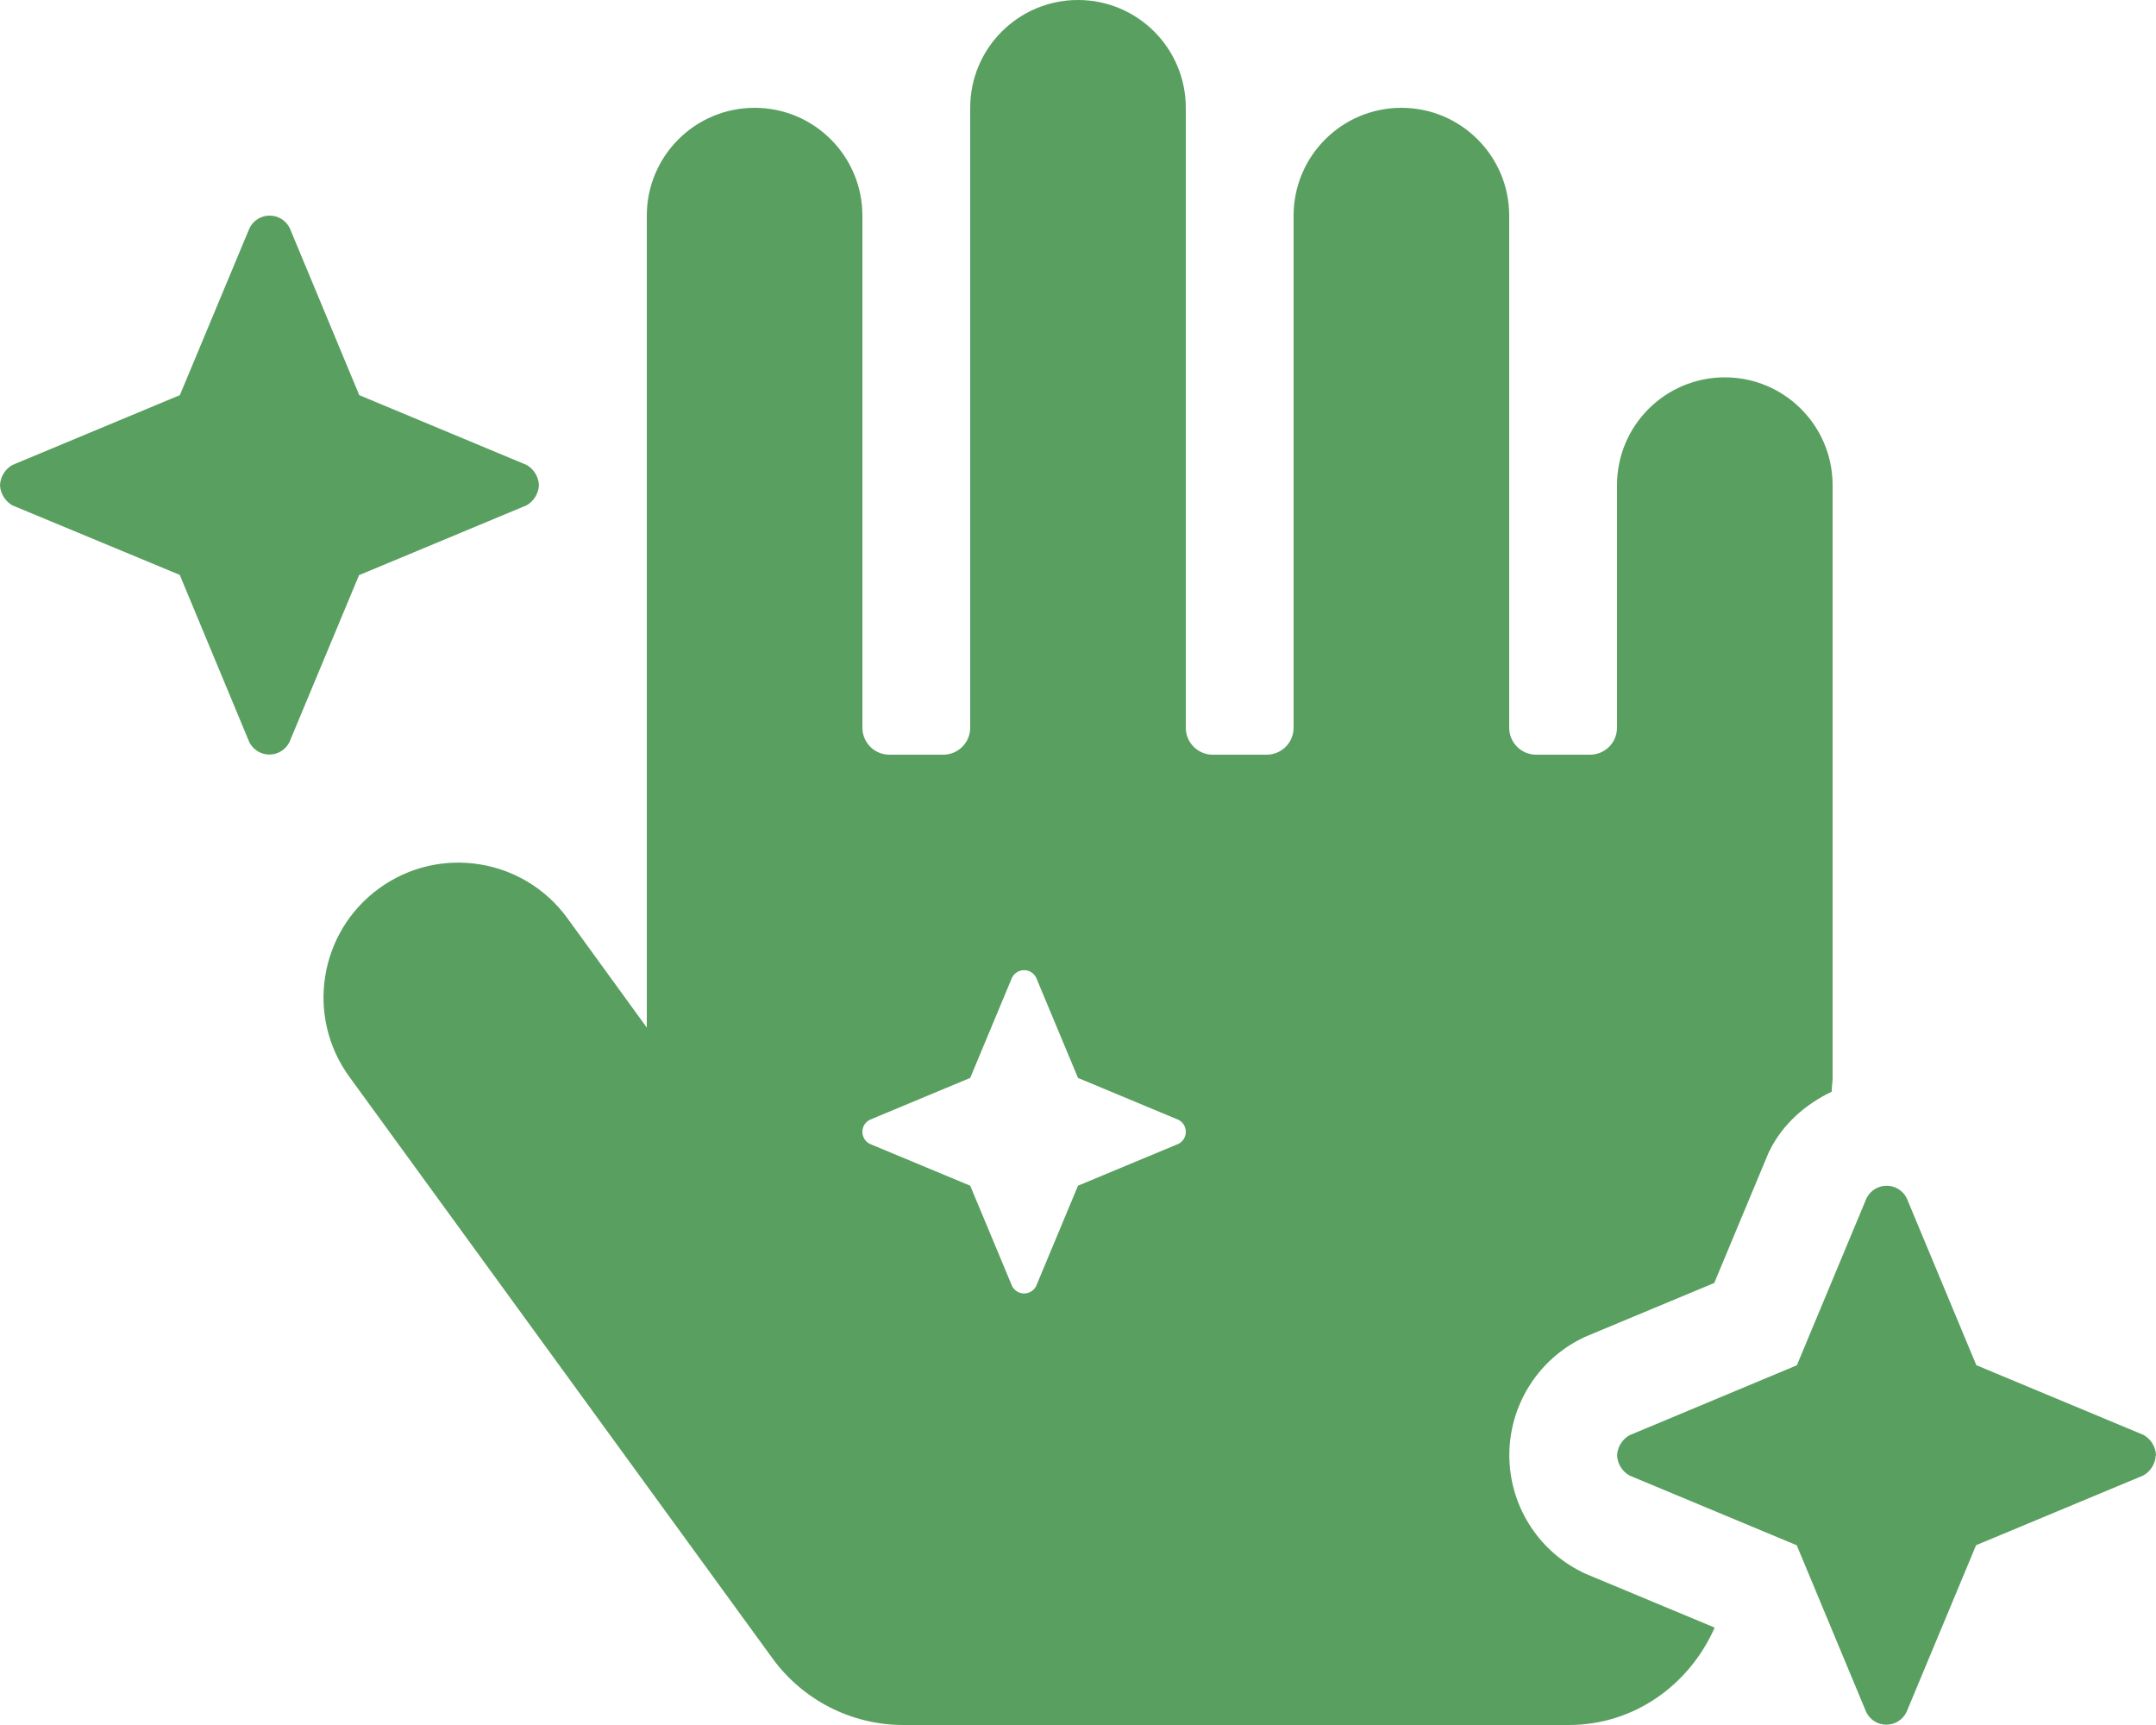
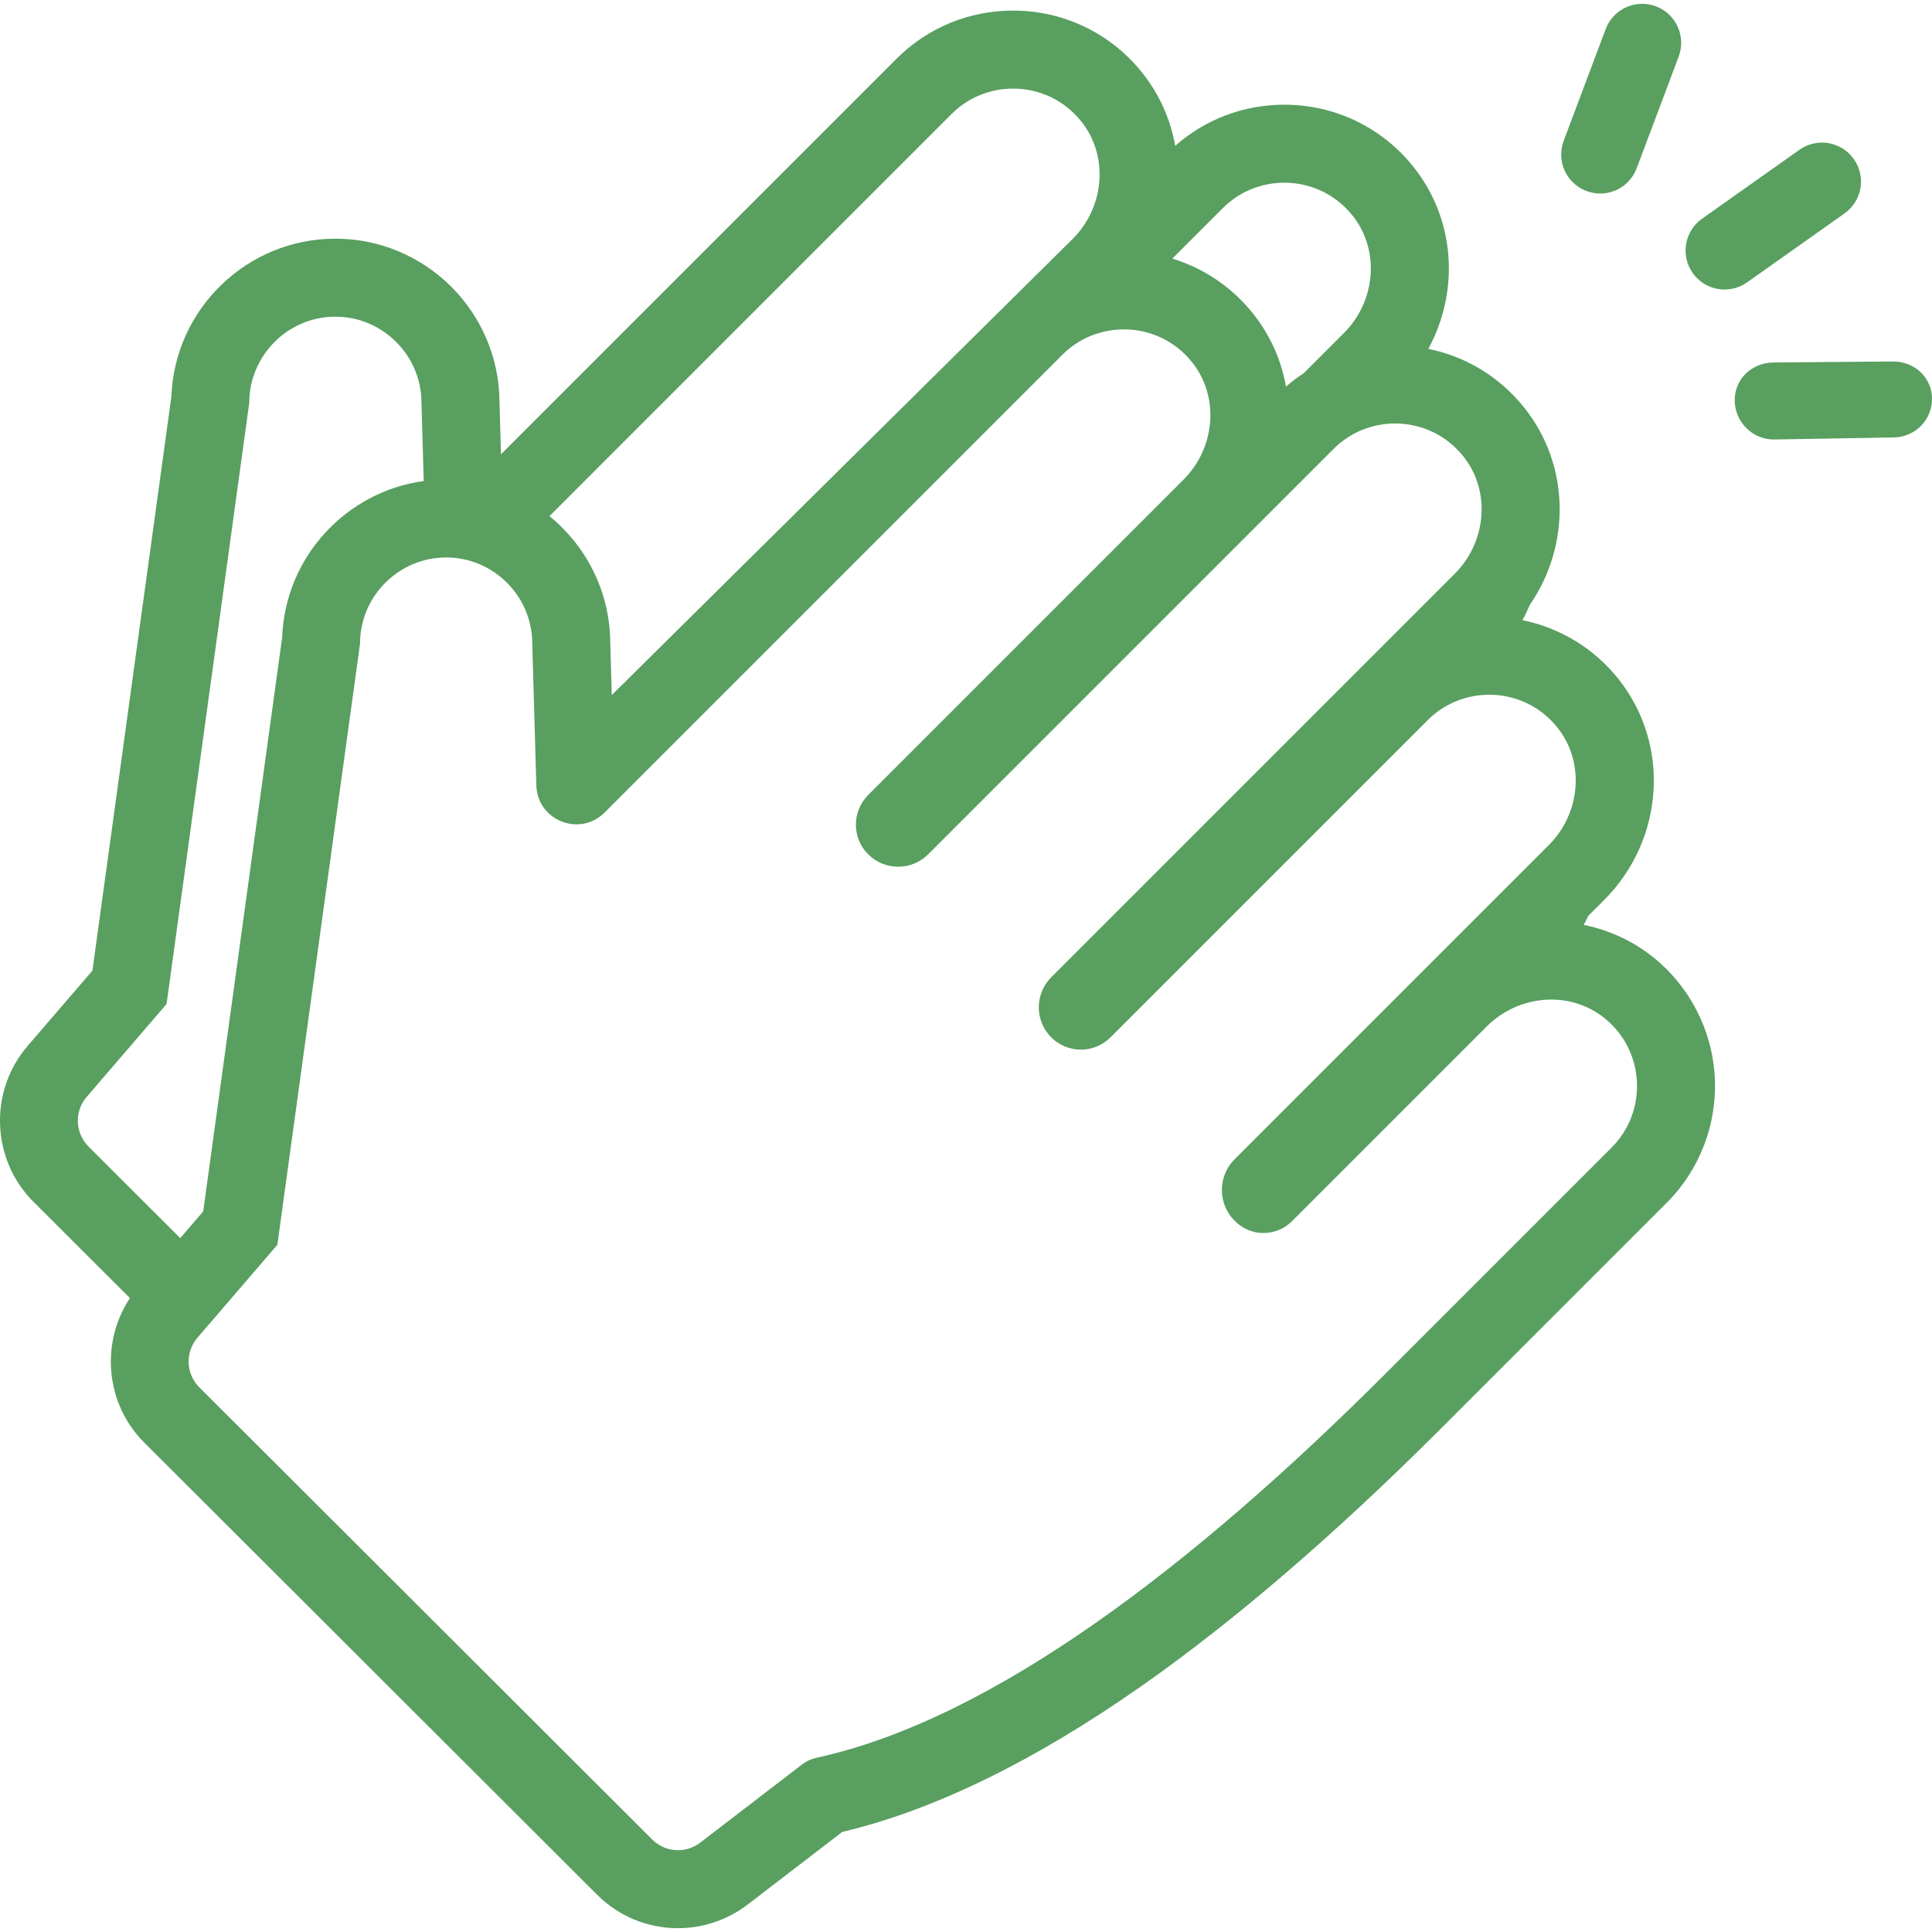
- <svg xmlns="http://www.w3.org/2000/svg" aria-hidden="true" focusable="false" data-prefix="fas" data-icon="hand-sparkles" class="svg-inline--fa fa-hand-sparkles fa-w-20" role="img" viewBox="0 0 640 512">
-   <path fill="#599f60" d="M106.66,170.64l.09,0,49.55-20.65a7.32,7.32,0,0,0,3.68-6h0a7.29,7.29,0,0,0-3.68-6l-49.57-20.67-.07,0L86,67.68a6.66,6.66,0,0,0-11.92,0l-20.7,49.63-.05,0L3.7,138A7.29,7.29,0,0,0,0,144H0a7.32,7.32,0,0,0,3.68,6L53.27,170.6l.07,0L74,220.26a6.65,6.65,0,0,0,11.92,0l20.69-49.62ZM471.38,467.41l-1-.42-1-.5a38.67,38.67,0,0,1,0-69.14l1-.49,1-.43,37.49-15.63,15.63-37.48.41-1,.47-.95c3.85-7.74,10.58-13.63,18.35-17.34,0-1.33.25-2.69.27-4V144a32,32,0,0,0-64,0v72a8,8,0,0,1-8,8H456a8,8,0,0,1-8-8V64a32,32,0,0,0-64,0V216a8,8,0,0,1-8,8H360a8,8,0,0,1-8-8V32a32,32,0,0,0-64,0V216a8,8,0,0,1-8,8H264a8,8,0,0,1-8-8V64a32,32,0,0,0-64,0v241l-23.59-32.49a40,40,0,0,0-64.71,47.09L229.3,492.21A48.07,48.07,0,0,0,268.09,512H465.7c19.24,0,35.65-11.73,43.24-28.79l-.07-.17ZM349.79,339.52,320,351.93l-12.42,29.78a4,4,0,0,1-7.15,0L288,351.93l-29.79-12.41a4,4,0,0,1,0-7.16L288,319.94l12.42-29.78a4,4,0,0,1,7.15,0L320,319.94l29.79,12.42a4,4,0,0,1,0,7.16ZM640,431.91a7.28,7.28,0,0,0-3.68-6l-49.57-20.67-.07,0L566,355.63a6.66,6.66,0,0,0-11.92,0l-20.7,49.63-.05,0L483.7,426a7.28,7.28,0,0,0-3.68,6h0a7.29,7.29,0,0,0,3.68,5.95l49.57,20.67.07,0L554,508.21a6.65,6.65,0,0,0,11.92,0l20.69-49.62h0l.09,0,49.55-20.66a7.29,7.29,0,0,0,3.68-5.95h0Z" />
+ <svg xmlns="http://www.w3.org/2000/svg" version="1.1" id="Capa_1" x="0px" y="0px" viewBox="0 0 297.221 297.221" style="enable-background:new 0 0 297.221 297.221;" xml:space="preserve" width="16px">
+   <g fill="#599f60">
+     <path d="M283.762,32.835c2.705-1.913,3.346-5.658,1.432-8.363c-1.914-2.705-5.657-3.347-8.363-1.432l-14.984,10.602   c-2.705,1.913-3.346,5.658-1.432,8.363c1.169,1.652,3.022,2.535,4.902,2.535c1.198,0,2.408-0.358,3.461-1.104L283.762,32.835z" />
+     <path d="M244.064,29.387c0.695,0.262,1.409,0.386,2.11,0.386c2.428,0,4.713-1.484,5.617-3.891l6.46-17.182   c1.166-3.101-0.403-6.561-3.505-7.727c-3.101-1.167-6.562,0.404-7.728,3.505l-6.46,17.182   C239.393,24.761,240.962,28.221,244.064,29.387z" />
+     <path d="M291.223,55.611c-0.041,0-0.082,0-0.124,0l-18.351,0.154c-3.313,0.067-5.944,2.605-5.877,5.918   c0.066,3.271,2.739,5.928,5.997,5.928c0.041,0,0.082,0,0.124,0l18.351-0.313c3.313-0.068,5.944-2.732,5.877-6.045   C297.154,57.982,294.481,55.611,291.223,55.611z" />
+     <path d="M254.2,147.154c-3.073-2.433-6.711-4.089-10.557-4.867c0.254-0.46,0.491-0.928,0.715-1.403l2.408-2.408   c9.274-9.275,10.248-23.874,2.264-33.961c-3.769-4.761-9.001-7.925-14.812-9.106c0.415-0.764,0.783-1.545,1.117-2.338   c6.316-9.149,6.213-21.445-0.782-30.283c-3.77-4.764-9.004-7.938-14.818-9.117c4.8-8.826,4.187-19.826-2.225-27.925   c-4.848-6.125-12.109-9.639-19.923-9.639c-6.257,0-12.16,2.236-16.792,6.33c-0.701-3.979-2.363-7.822-5.012-11.169   c-4.849-6.125-12.11-9.638-19.924-9.639l0,0c-6.79,0-13.164,2.635-17.947,7.418l-60.84,60.84l-0.232-8.12   c-0.107-13.83-11.392-25.049-25.247-25.049c-13.604,0-24.729,10.815-25.229,24.298l-12.146,88.306l-9.983,11.604   c-5.983,6.957-5.582,17.481,0.915,23.962L19.987,199.7c-4.574,6.881-3.773,16.266,2.206,22.23l69.667,69.557   c3.329,3.321,7.748,5.148,12.446,5.148c3.857,0,7.668-1.295,10.729-3.645l14.544-11.168c13.991-3.305,29.416-10.813,45.874-22.33   c14.371-10.058,29.962-23.46,46.337-39.836l34.631-34.631c5.107-5.107,7.795-12.188,7.375-19.427   C263.376,158.371,259.879,151.649,254.2,147.154z M188.124,32.009c2.603-2.602,6.032-3.903,9.462-3.903   c3.915,0,7.831,1.695,10.515,5.086c4.256,5.377,3.51,13.18-1.339,18.028l-6.177,6.176c-0.952,0.635-1.879,1.314-2.747,2.083   c-0.701-3.98-2.364-7.823-5.013-11.169c-3.257-4.114-7.604-7.043-12.475-8.527L188.124,32.009z M146.397,17.532   c2.602-2.602,6.032-3.903,9.462-3.903c3.916,0.001,7.831,1.696,10.515,5.087c4.256,5.377,3.51,13.179-1.339,18.027l-70.919,70.186   l-0.233-8.119c-0.061-7.825-3.7-14.812-9.356-19.405L146.397,17.532z M13.624,176.391c-2.082-2.078-2.209-5.41-0.291-7.64   l12.281-14.277c0.006-0.007,0.011-0.017,0.012-0.026l12.72-92.483c0-7.286,5.961-13.247,13.247-13.247   c7.286,0,13.248,5.961,13.248,13.247L65.186,74c-11.988,1.646-21.322,11.733-21.78,24.057l-12.145,88.307l-3.533,4.108   L13.624,176.391z M247.935,176.539l-34.63,34.631c-29.577,29.577-60.494,53.318-87.653,59.237   c-0.825,0.181-1.601,0.528-2.271,1.043l-15.655,12.022c-1.014,0.779-2.219,1.162-3.419,1.162c-1.443,0-2.88-0.555-3.968-1.641   l-69.671-69.56c-2.083-2.077-2.21-5.409-0.291-7.64l12.28-14.276c0.007-0.008,0.011-0.017,0.013-0.026l12.719-92.483   c0-7.286,5.962-13.248,13.248-13.248c7.286,0,13.247,5.962,13.247,13.248l0.626,21.824c0.104,3.626,3.087,5.987,6.191,5.987   c1.514,0,3.058-0.563,4.309-1.813l70.431-70.431c2.603-2.603,6.031-3.903,9.462-3.903c3.915,0,7.831,1.695,10.515,5.086   c4.256,5.377,3.509,13.18-1.34,18.028l-48.518,48.518c-2.519,2.52-2.519,6.603,0,9.121l0,0c1.275,1.275,2.946,1.913,4.617,1.913   s3.343-0.638,4.617-1.913l62.374-62.373c2.602-2.603,6.031-3.903,9.462-3.903c3.915,0.001,7.831,1.696,10.515,5.087   c4.256,5.376,3.509,13.179-1.34,18.027l-62.081,62.081c-2.553,2.554-2.553,6.692,0,9.246c1.258,1.258,2.906,1.887,4.556,1.887   c1.648,0,3.297-0.629,4.555-1.887l48.811-48.81c2.603-2.603,6.032-3.903,9.462-3.903c3.915,0,7.831,1.695,10.515,5.087   c4.256,5.376,3.509,13.179-1.34,18.027l-48.349,48.35c-2.612,2.611-2.612,6.847,0,9.458l0.078,0.079   c1.207,1.207,2.789,1.81,4.37,1.81c1.582,0,3.164-0.603,4.37-1.81l29.974-29.974c2.701-2.701,6.317-4.129,9.921-4.129   c2.867,0,5.726,0.904,8.107,2.789C253.114,161.598,253.508,170.967,247.935,176.539z" />
+   </g>
+   <g>
+ </g>
+   <g>
+ </g>
+   <g>
+ </g>
+   <g>
+ </g>
+   <g>
+ </g>
+   <g>
+ </g>
+   <g>
+ </g>
+   <g>
+ </g>
+   <g>
+ </g>
+   <g>
+ </g>
+   <g>
+ </g>
+   <g>
+ </g>
+   <g>
+ </g>
+   <g>
+ </g>
+   <g>
+ </g>
</svg>
